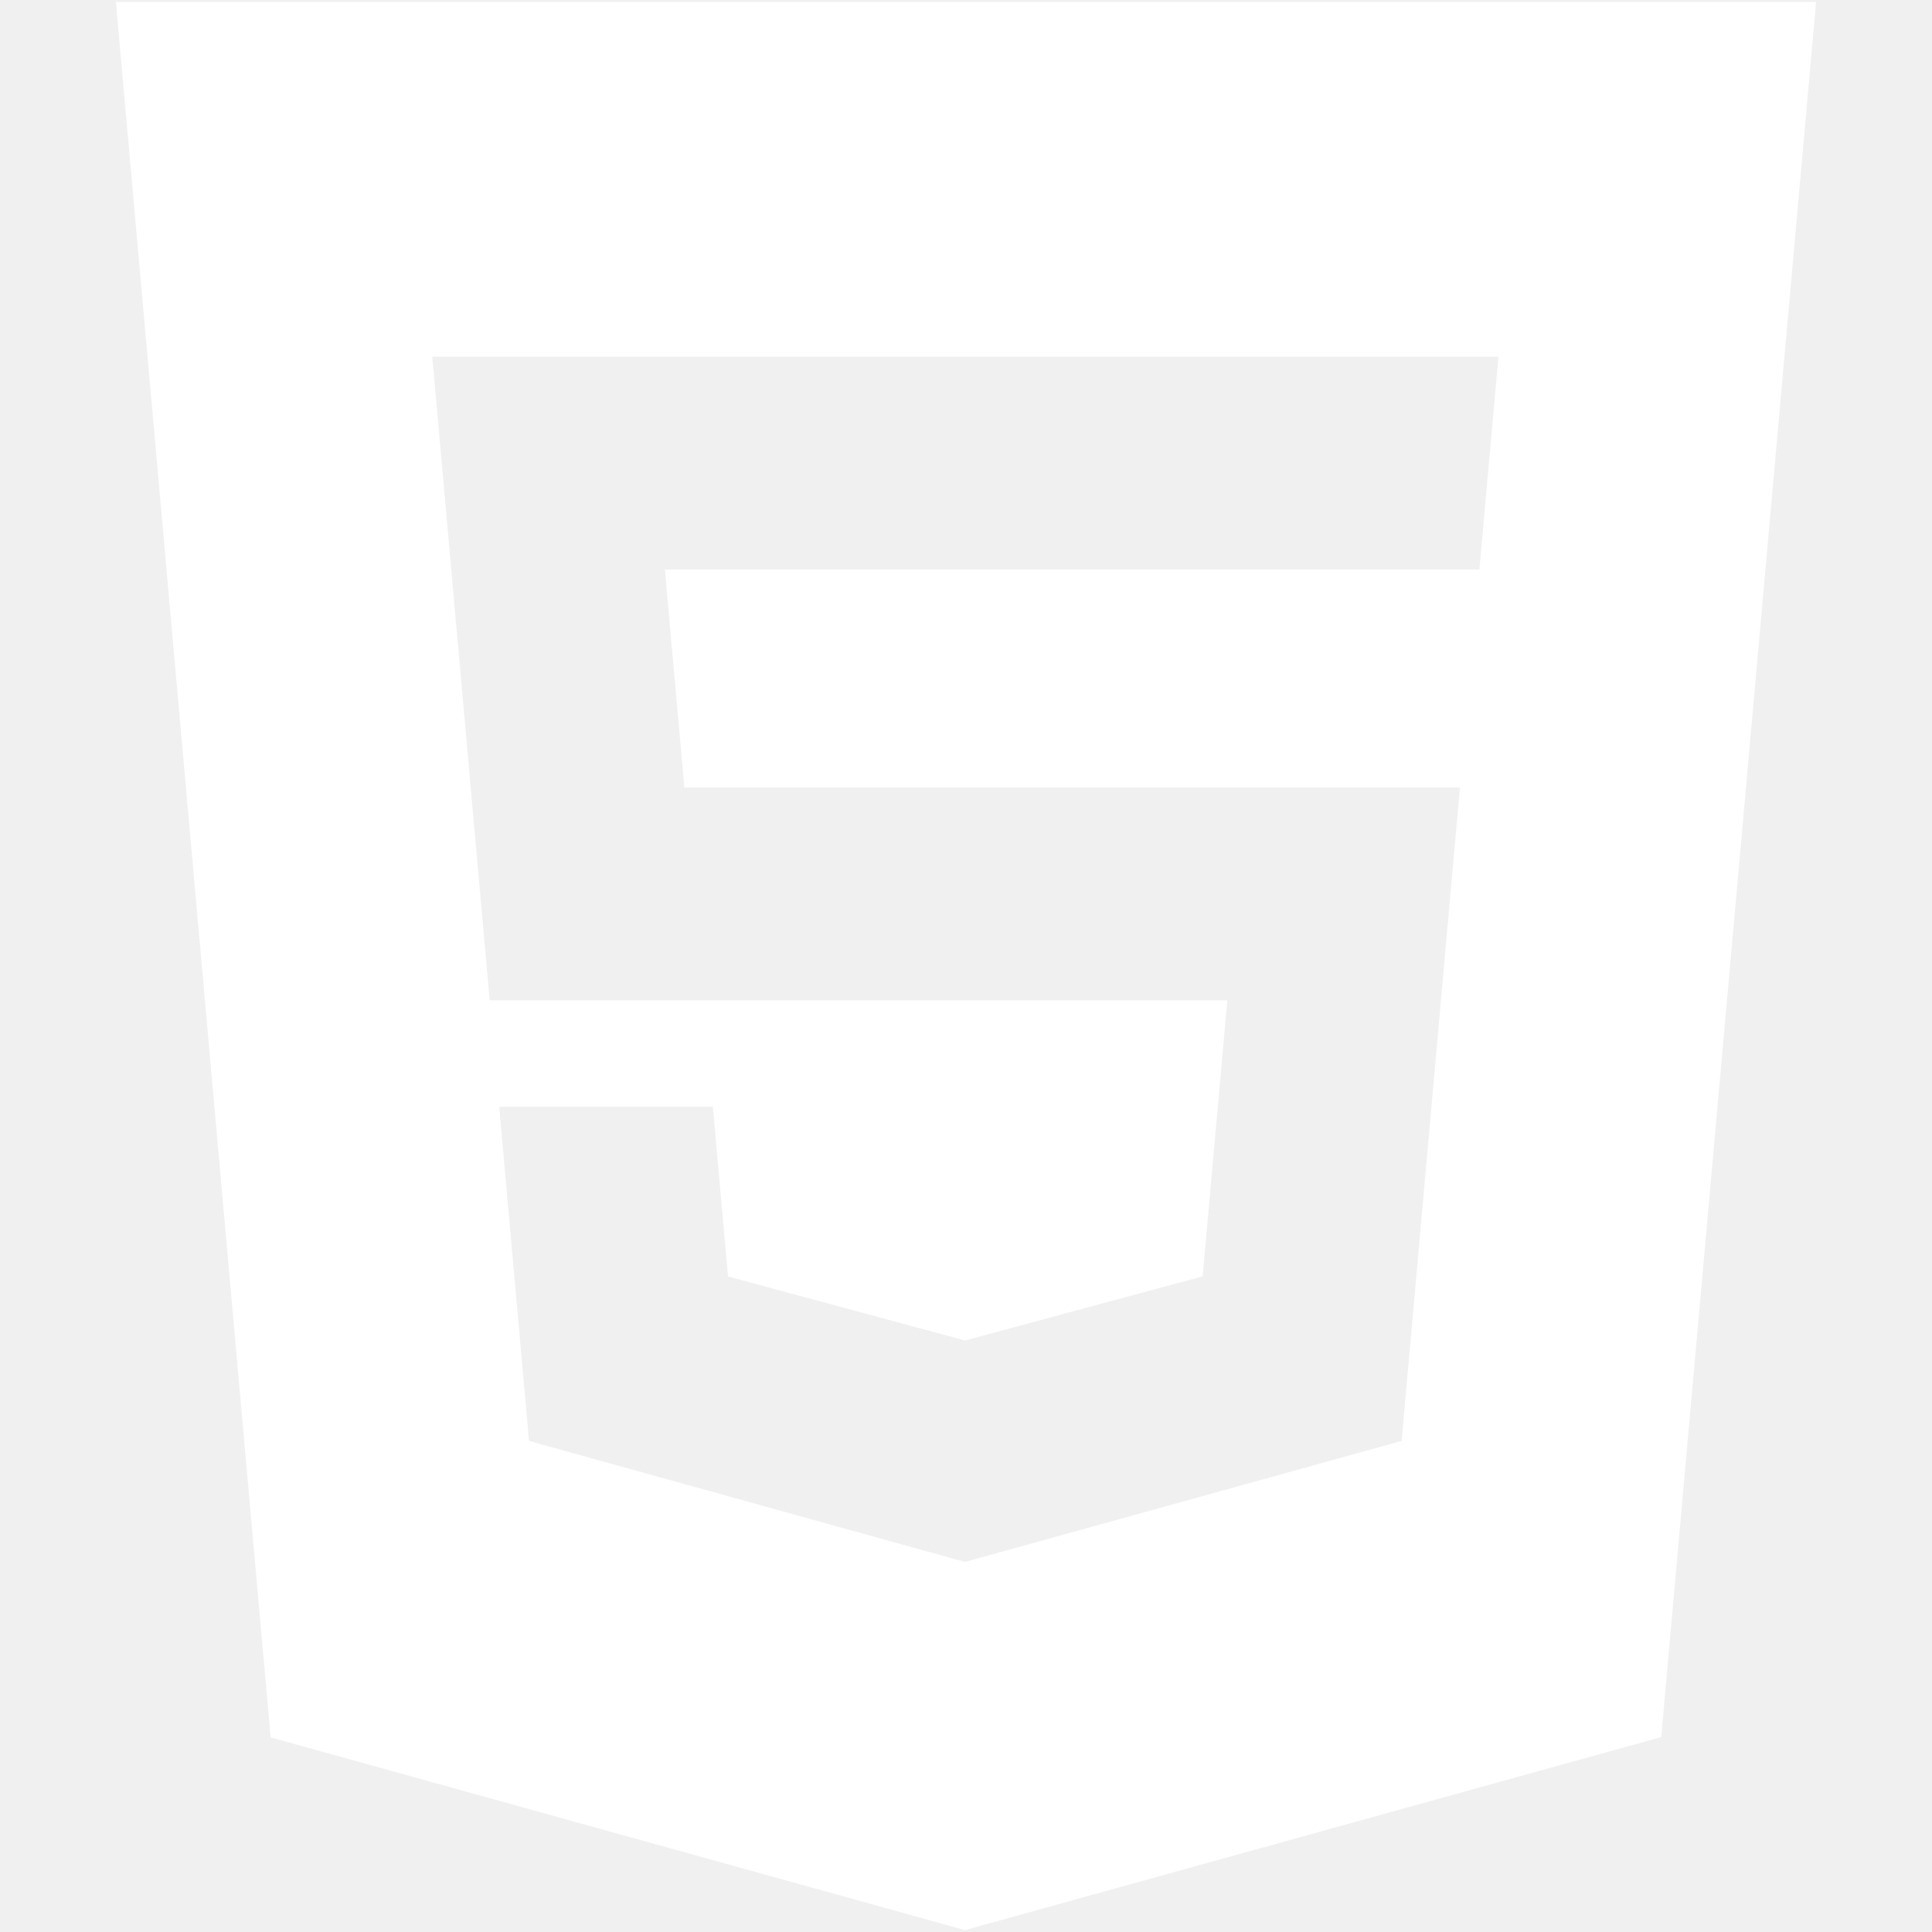
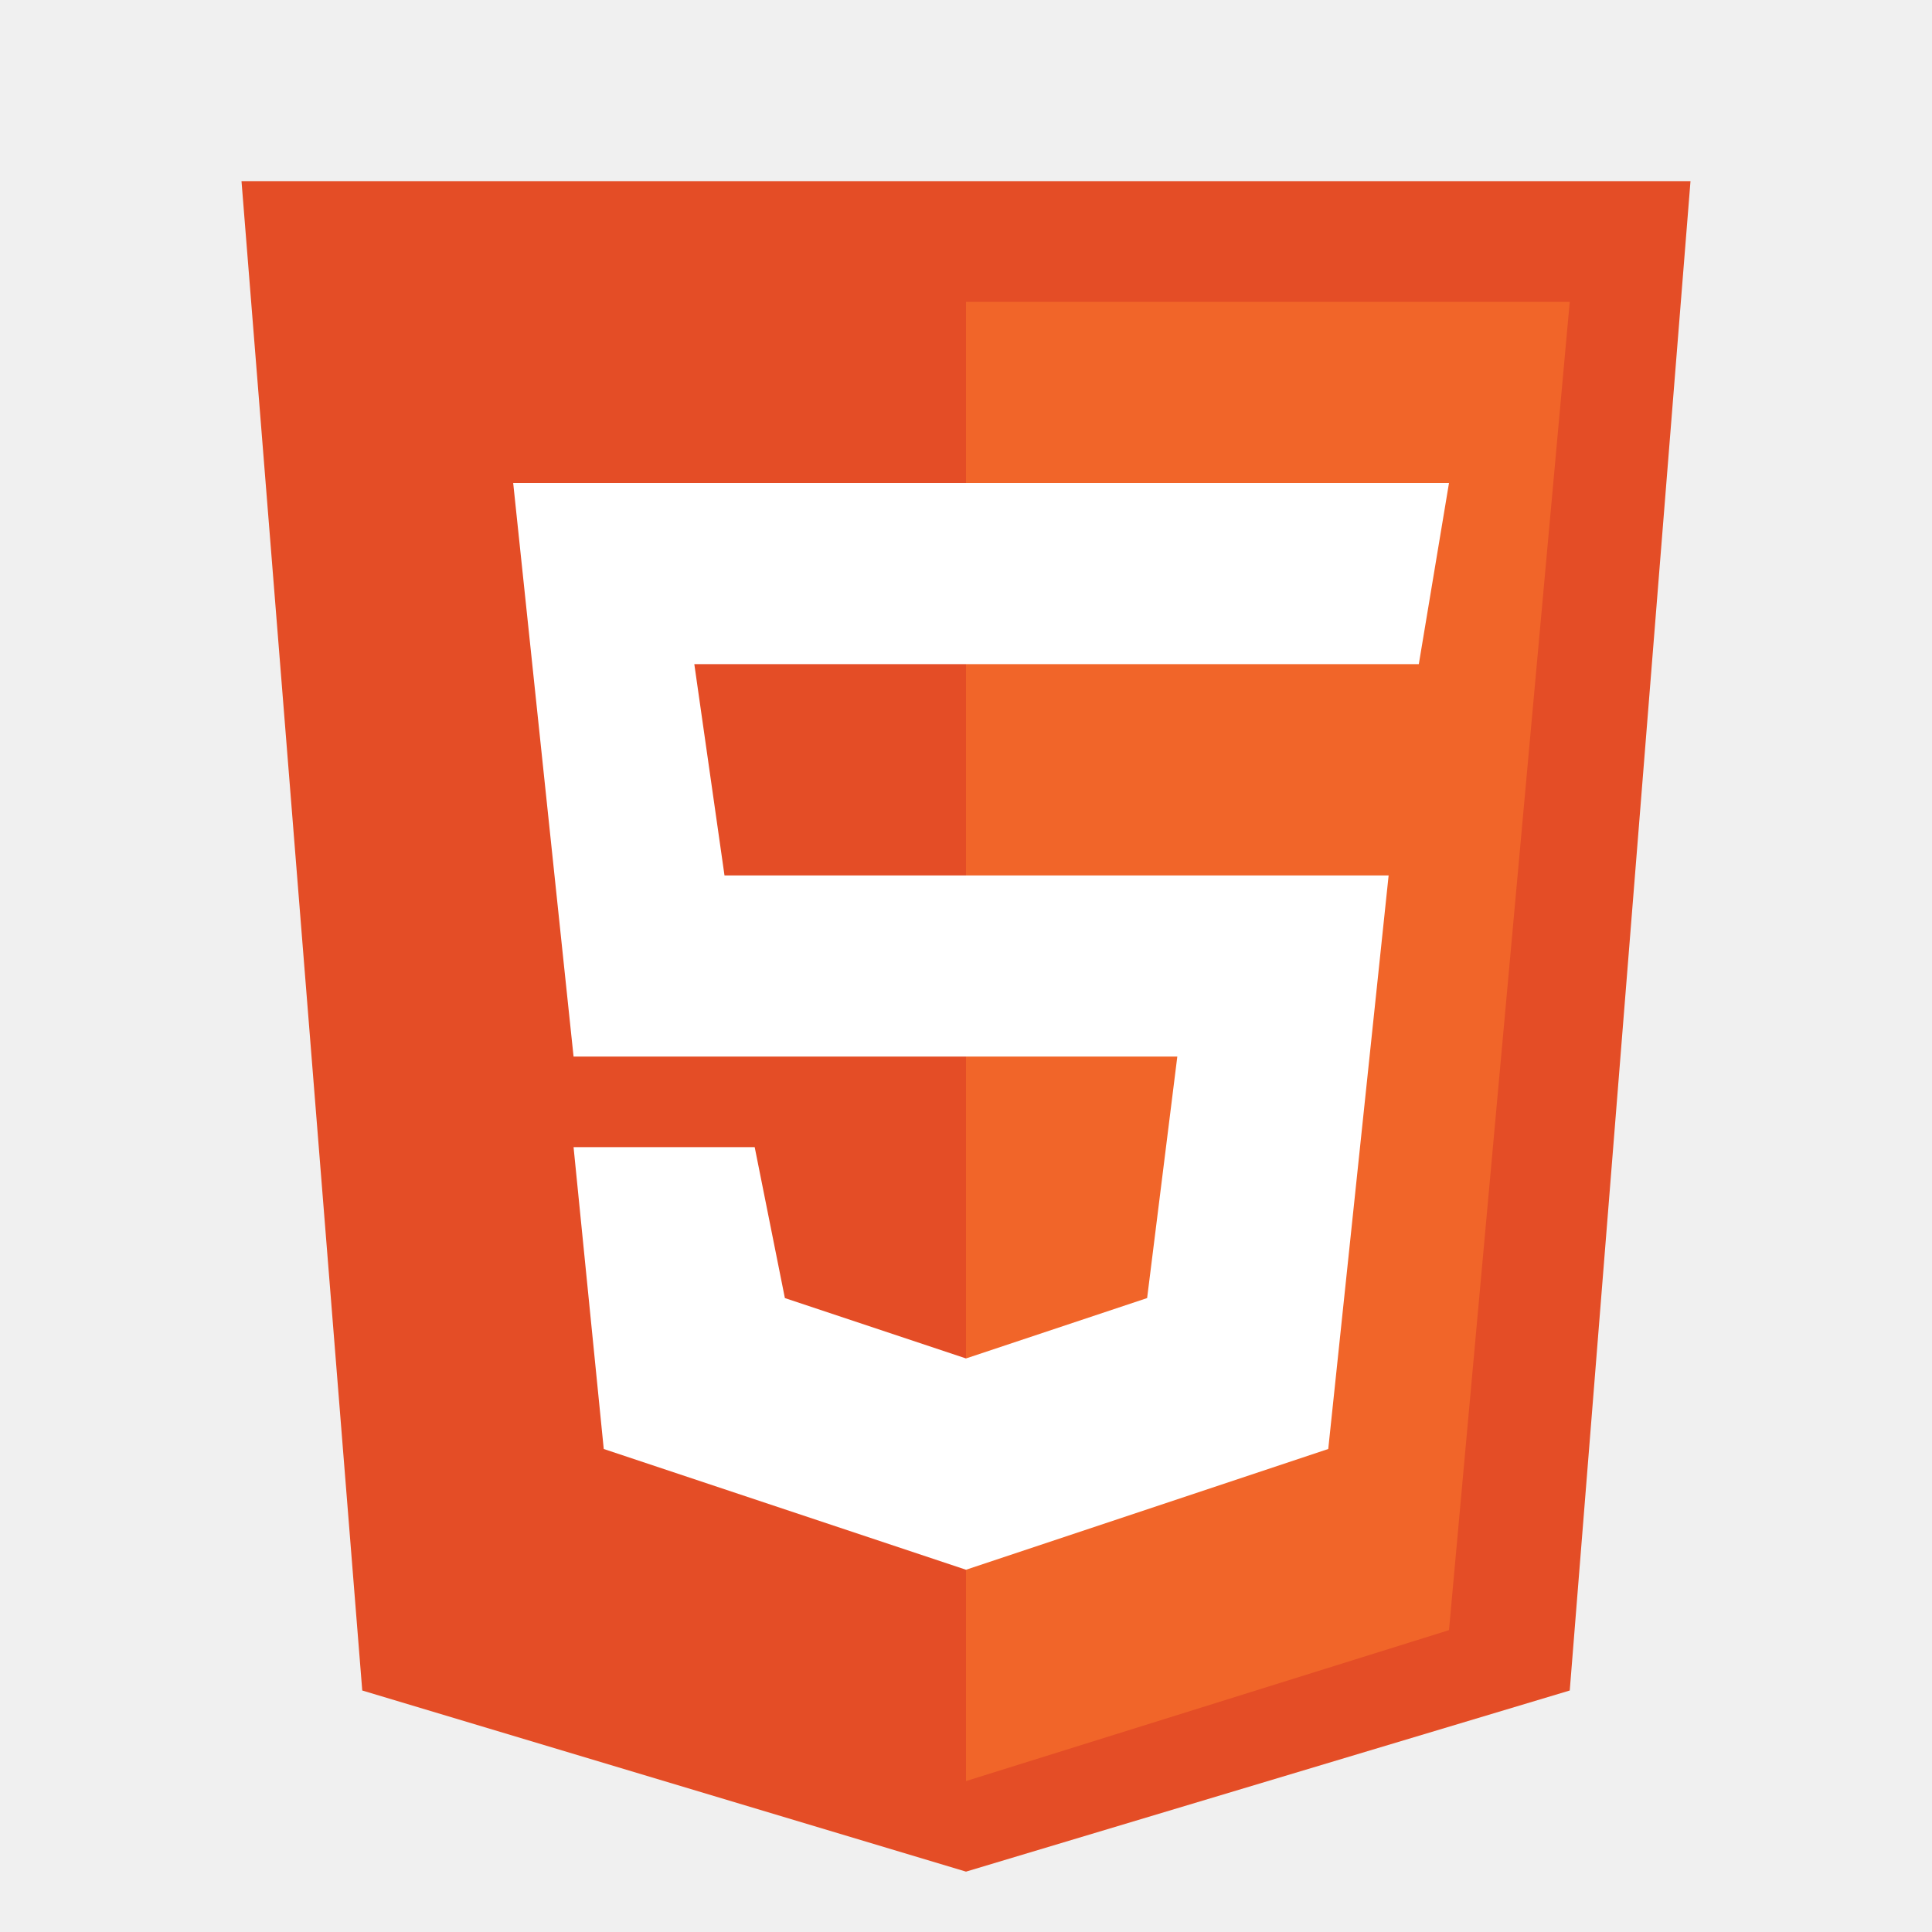
- <svg xmlns="http://www.w3.org/2000/svg" fill="#ffffff" version="1.1" width="800px" height="800px" viewBox="0 0 512 512" enable-background="new 0 0 512 512" xml:space="preserve">
-   <g id="SVGRepo_bgCarrier" stroke-width="0" />
-   <g id="SVGRepo_tracerCarrier" stroke-linecap="round" stroke-linejoin="round" />
-   <g id="SVGRepo_iconCarrier">
-     <g id="c133de6af664cd4f011a55de6b0011b2">
-       <path display="inline" d="M30.713,0.501L71.717,460.42l184.006,51.078l184.515-51.15L481.287,0.501H30.713z M395.754,109.646 l-2.567,28.596l-1.128,12.681h-0.187H256h-0.197h-79.599l5.155,57.761h74.444H256h115.723h15.201l-1.377,15.146l-13.255,148.506 l-0.849,9.523L256,413.854v0.012l-0.259,0.072l-115.547-32.078l-7.903-88.566h26.098h30.526l4.016,44.986l62.82,16.965l0.052-0.014 v-0.006l62.916-16.977l6.542-73.158H256h-0.197H129.771l-13.863-155.444l-1.351-15.131h141.247H256h141.104L395.754,109.646z"> </path>
-     </g>
-   </g>
+ <svg xmlns="http://www.w3.org/2000/svg" width="800px" height="800px" viewBox="0 0 32 32" fill="none">
+   <path d="M6 28L4 3H28L26 28L16 31L6 28Z" fill="#E44D26" />
+   <path d="M26 5H16V29.5L24 27L26 5Z" fill="#F16529" />
+   <path d="M9.5 17.5L8.5 8H24L23.5 11H11.5L12 14.5H23L22 24L16 26L10 24L9.5 19H12.5L13 21.5L16 22.5L19 21.5L19.5 17.5H9.5Z" fill="white" />
</svg>
